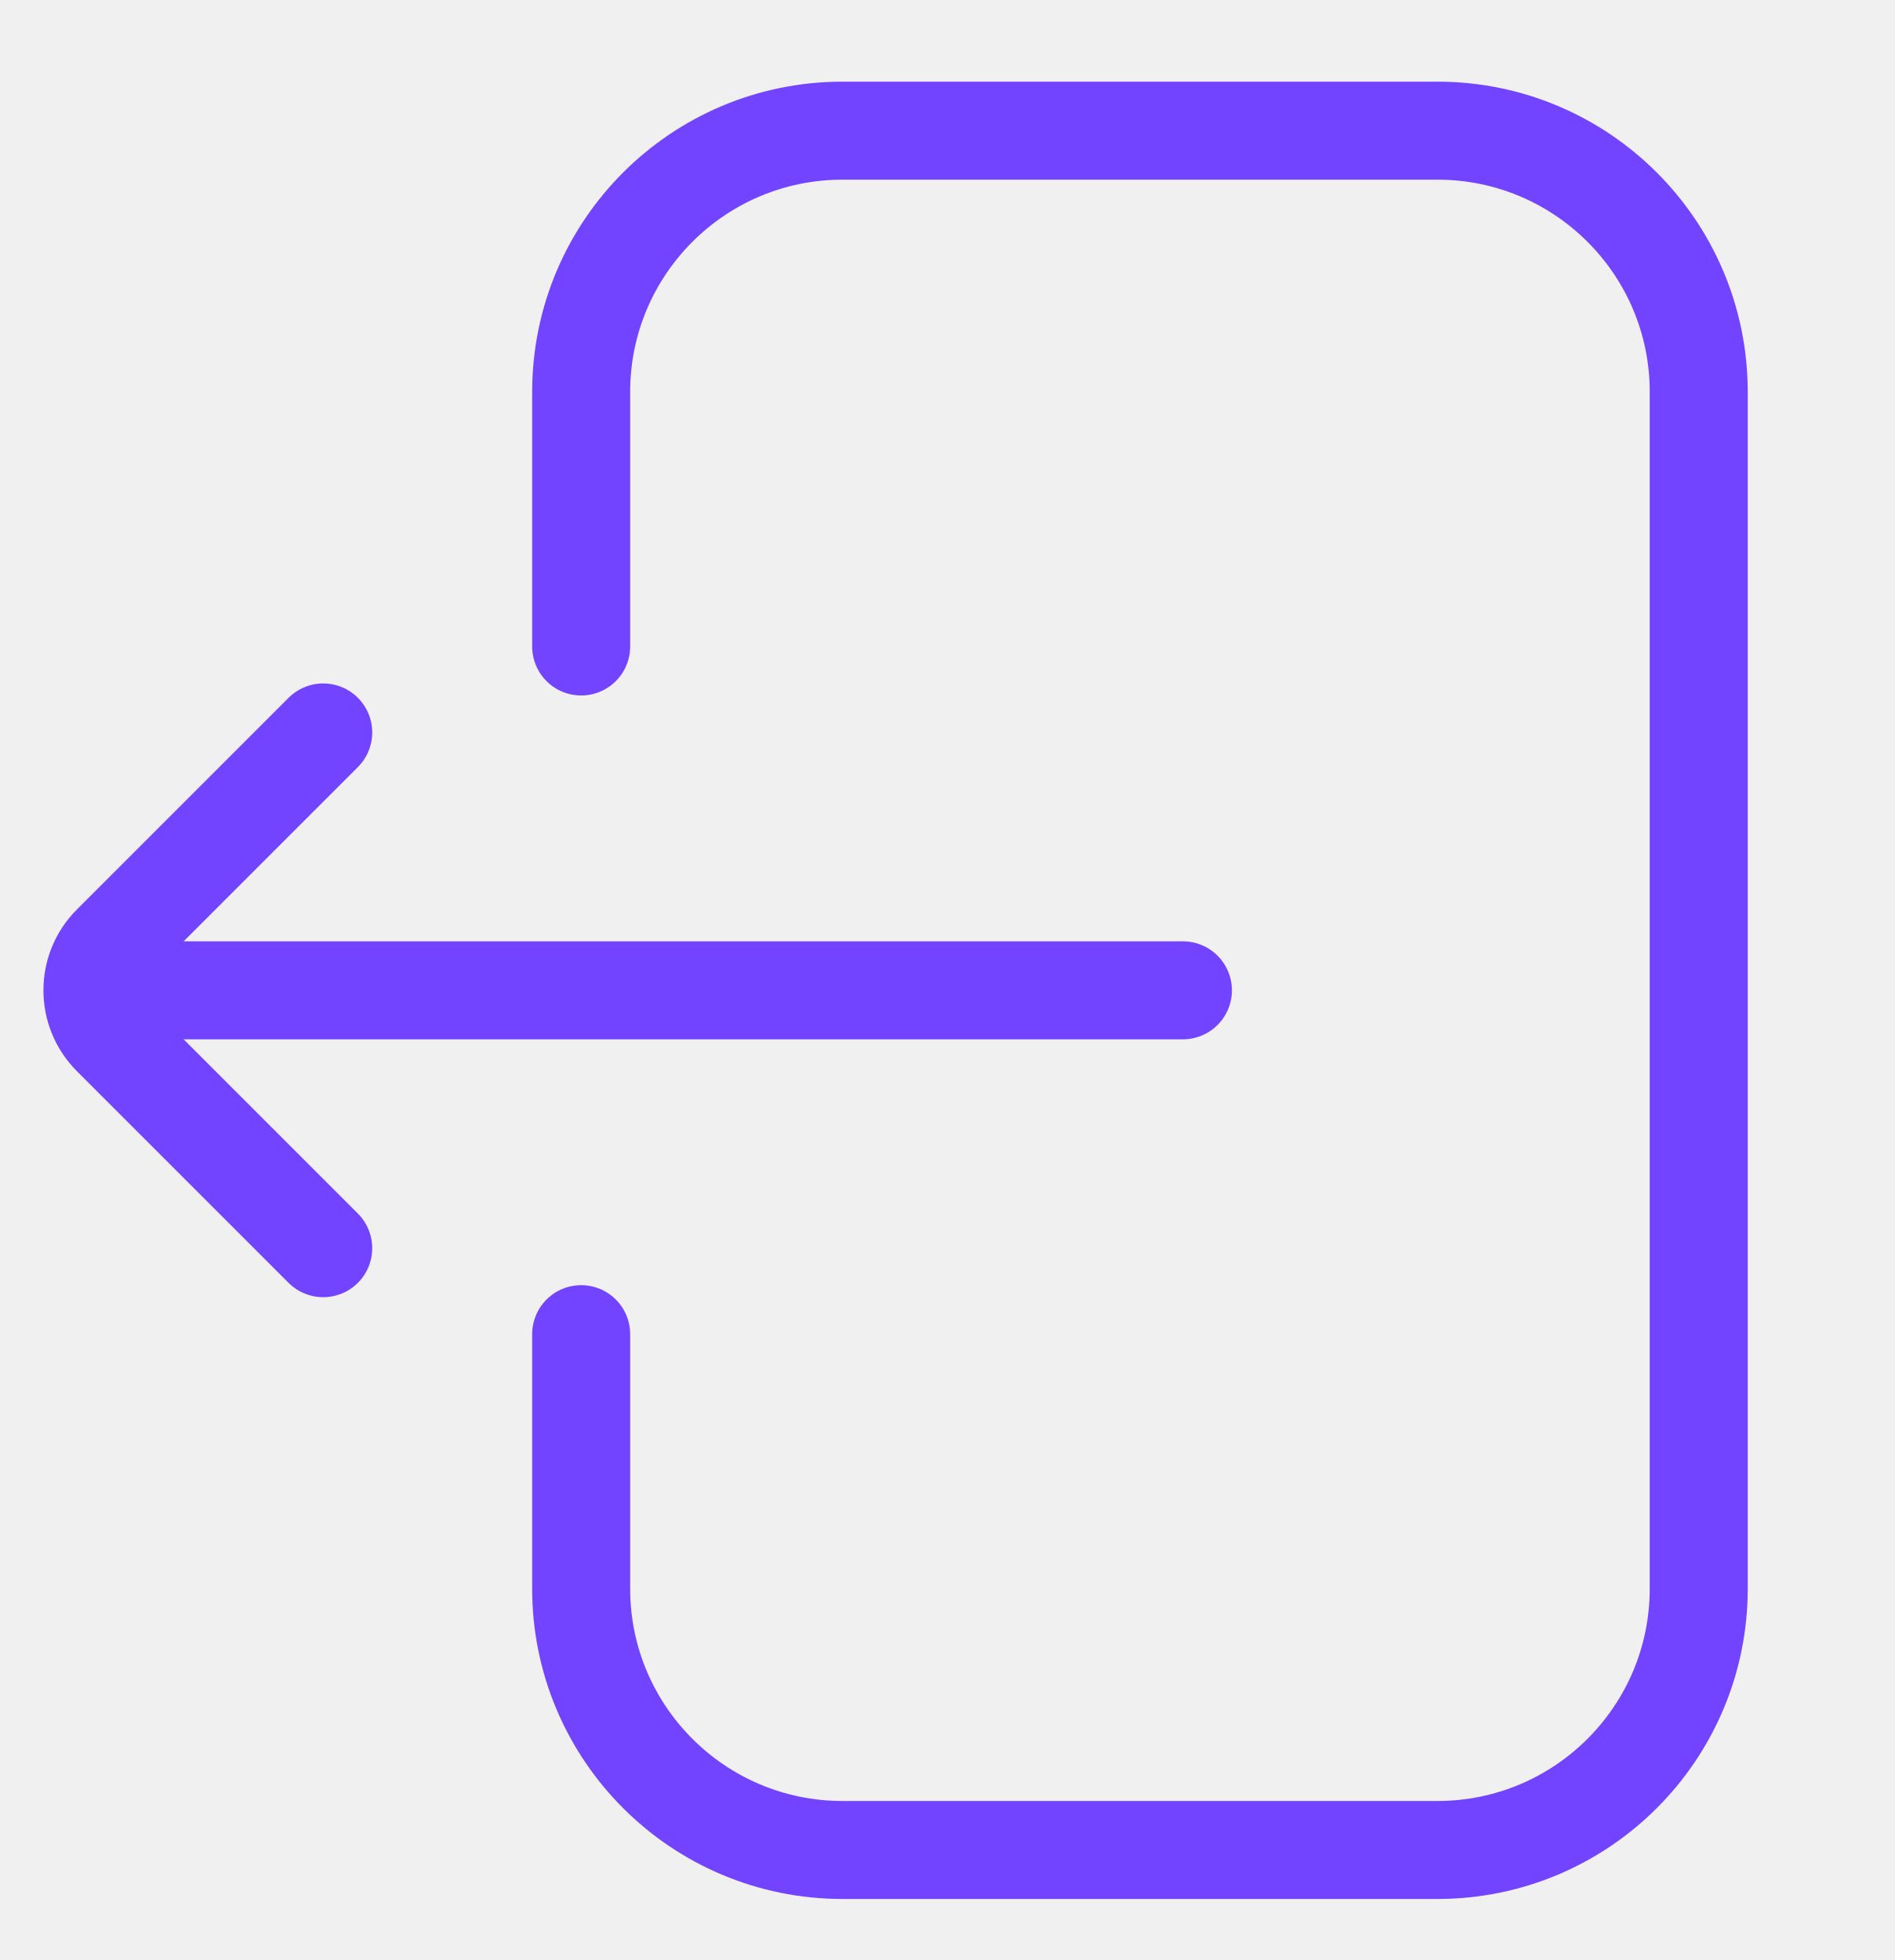
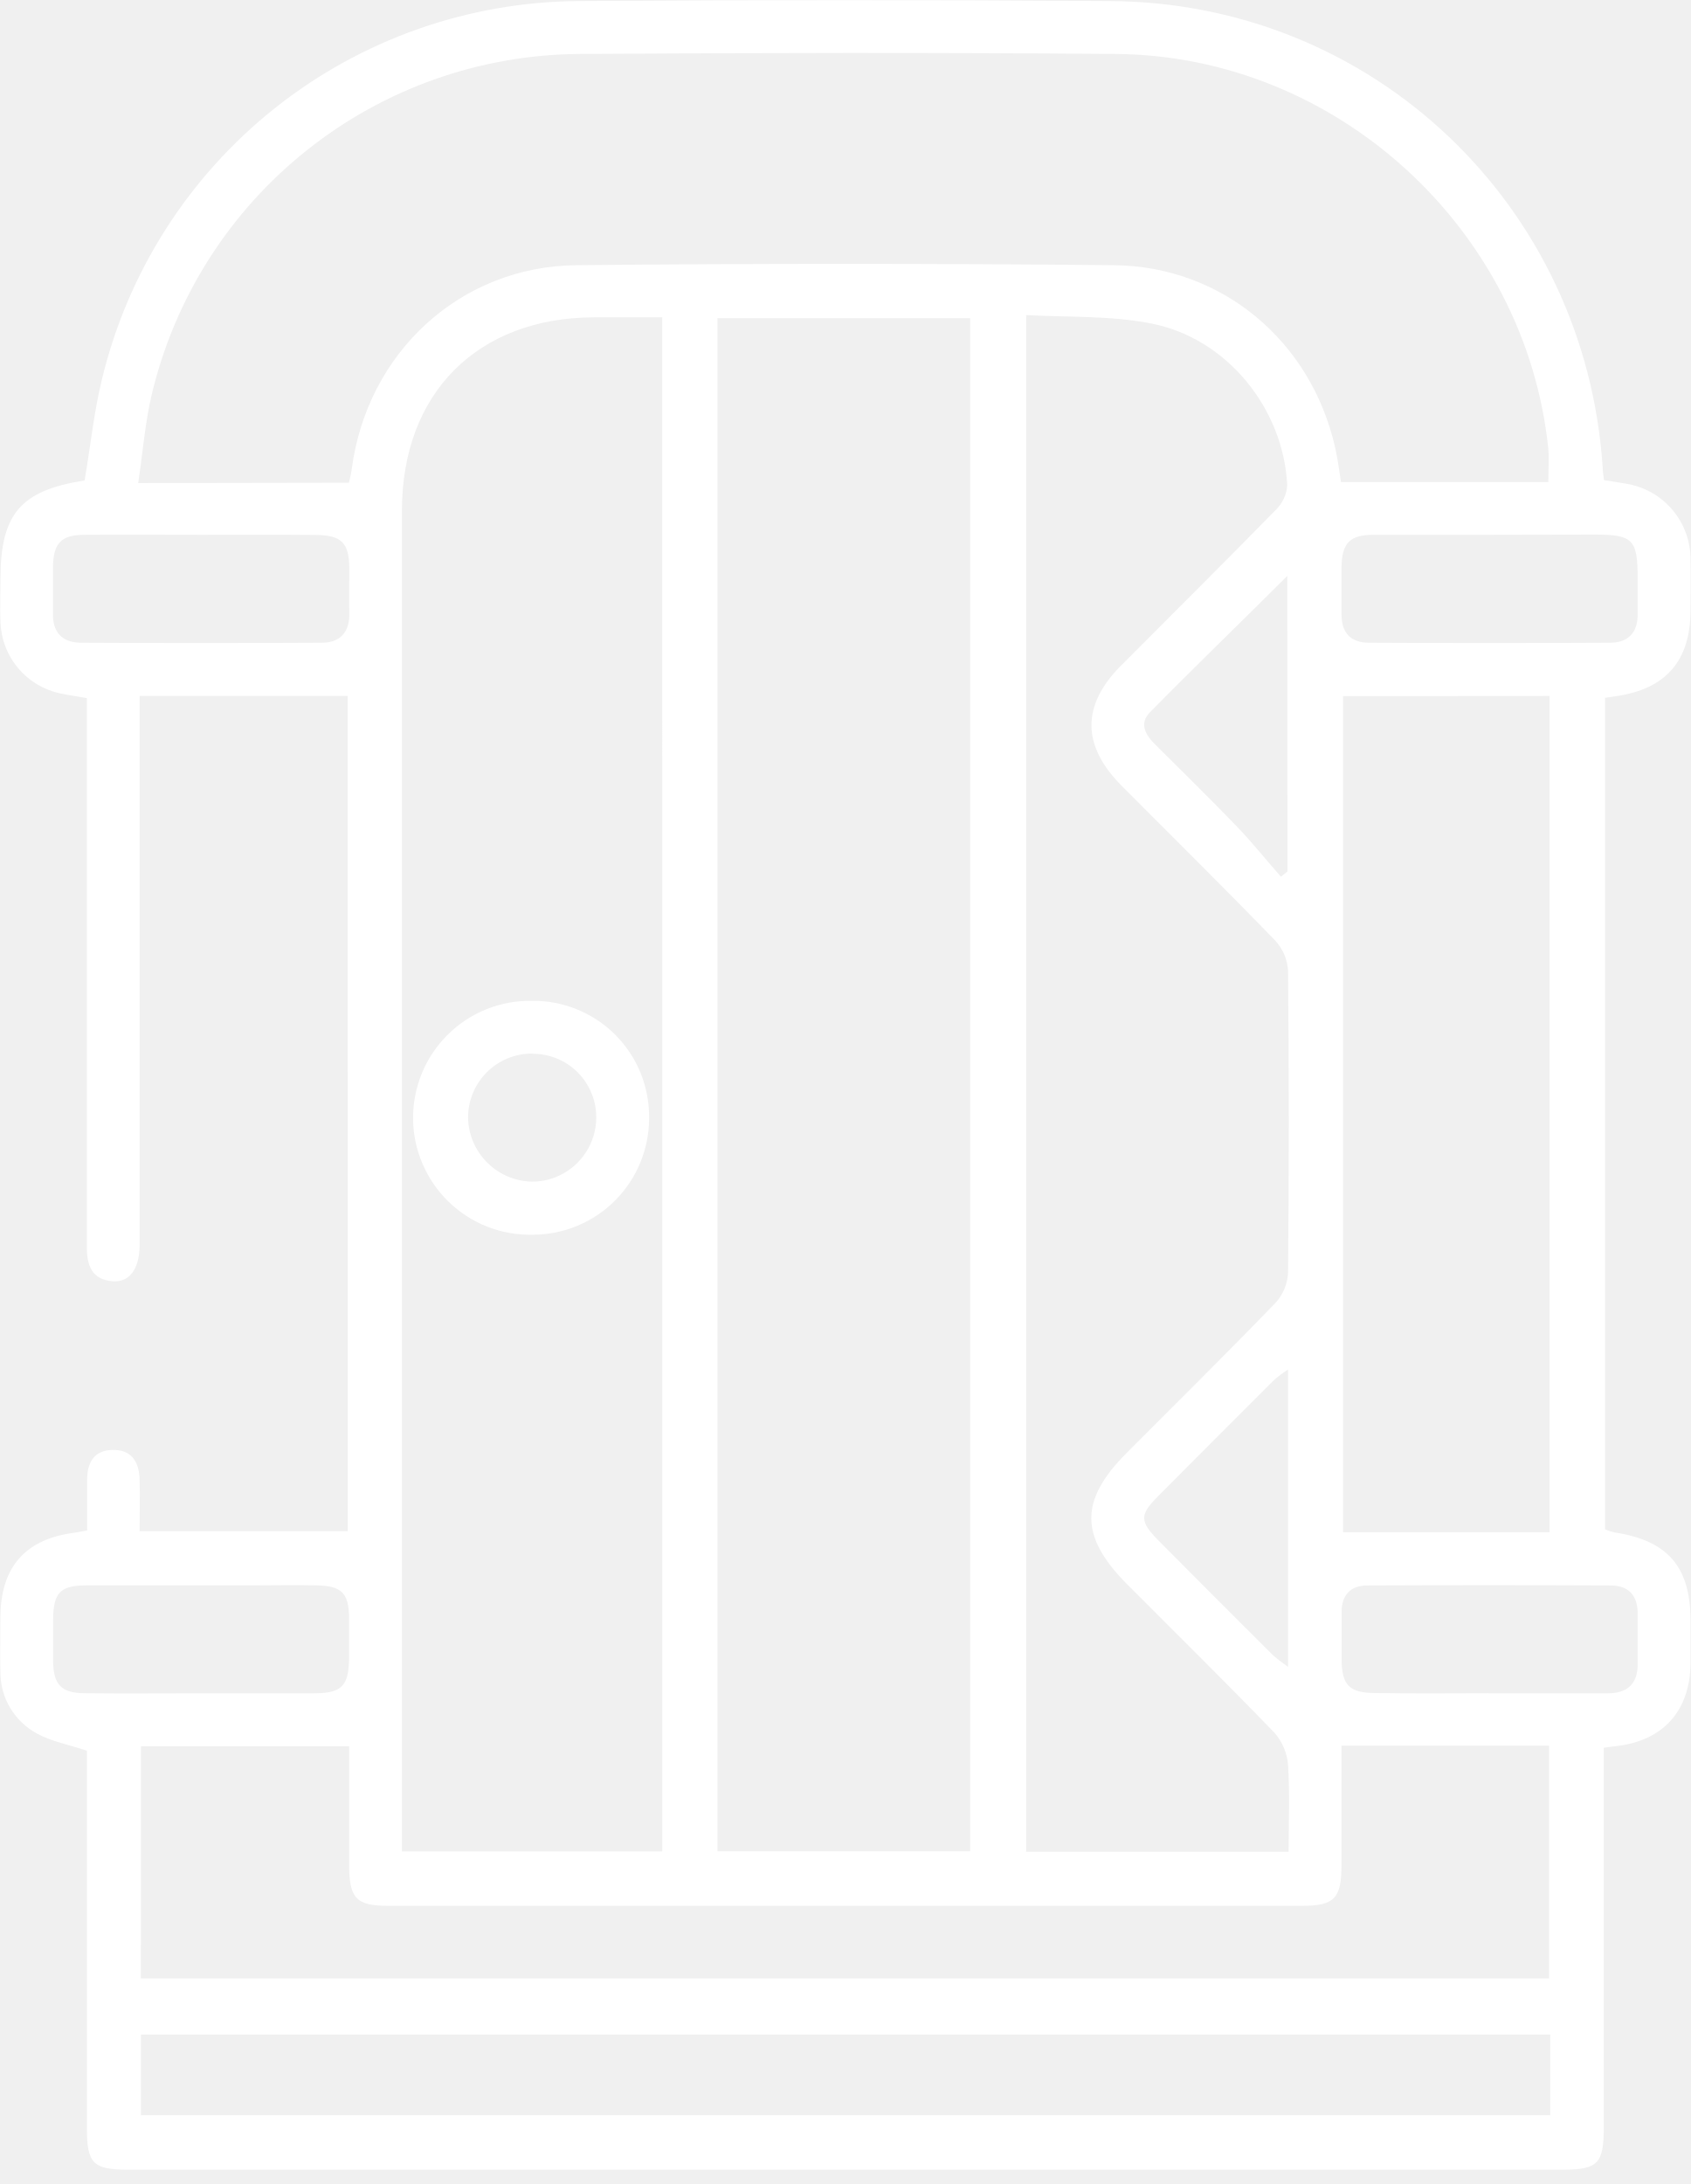
- <svg xmlns="http://www.w3.org/2000/svg" width="29" height="30" viewBox="0 0 29 30" fill="none">
-   <path d="M8.895 20.421V24.316C8.895 26.525 10.686 28.316 12.895 28.316H22C24.209 28.316 26 26.525 26 24.316V6C26 3.791 24.209 2 22 2H12.895C10.686 2 8.895 3.791 8.895 6V9.895" stroke="#7344FF" stroke-width="1.5" stroke-linecap="round" />
-   <path d="M4.947 19.105L1.707 15.865C1.317 15.475 1.317 14.841 1.707 14.451L4.947 11.211" stroke="#7344FF" stroke-width="1.5" stroke-linecap="round" />
-   <path d="M2.316 15.158L18.105 15.158" stroke="#7344FF" stroke-width="1.5" stroke-linecap="round" />
+ <svg xmlns="http://www.w3.org/2000/svg" width="24" height="31" viewBox="0 0 24 31" fill="none">
+   <g clip-path="url(#clip0_154_9078)">
+     <path d="M4.936 9.879H1.982V17.442C1.982 17.526 1.982 17.609 1.982 17.692C1.974 18.021 1.835 18.206 1.594 18.186C1.3 18.16 1.232 17.957 1.233 17.699C1.233 16.531 1.233 15.363 1.233 14.195V9.909C1.084 9.882 0.961 9.866 0.841 9.839C0.611 9.787 0.405 9.661 0.254 9.48C0.103 9.299 0.016 9.073 0.007 8.837C-0.003 8.629 0.007 8.42 0.007 8.212C0.007 7.294 0.295 6.96 1.201 6.82C1.284 6.341 1.332 5.856 1.447 5.386C1.812 3.865 2.676 2.51 3.901 1.536C5.126 0.563 6.641 0.028 8.205 0.015C10.723 -0.002 13.241 -0.002 15.76 0.015C19.489 0.037 22.511 2.909 22.753 6.643C22.753 6.694 22.764 6.745 22.771 6.815C22.876 6.832 22.975 6.846 23.074 6.864C23.334 6.903 23.572 7.035 23.742 7.236C23.912 7.436 24.004 7.692 23.999 7.955C24.004 8.195 23.999 8.435 23.999 8.675C23.995 9.38 23.65 9.776 22.953 9.88L22.786 9.905V21.708C22.831 21.727 22.877 21.741 22.924 21.752C23.675 21.867 23.996 22.238 23.999 22.99C23.999 23.199 23.999 23.408 23.999 23.616C23.992 24.284 23.609 24.709 22.947 24.784C22.896 24.789 22.846 24.798 22.768 24.808V25.186C22.768 26.854 22.768 28.523 22.768 30.192C22.768 30.715 22.685 30.797 22.176 30.797H1.818C1.323 30.797 1.234 30.709 1.234 30.212C1.234 28.533 1.234 26.854 1.234 25.176V24.85C0.967 24.761 0.726 24.718 0.523 24.605C0.366 24.52 0.235 24.394 0.143 24.24C0.052 24.087 0.005 23.911 0.006 23.732C-0.002 23.472 0.006 23.211 0.006 22.95C0.01 22.243 0.36 21.845 1.055 21.756C1.105 21.749 1.154 21.738 1.237 21.723C1.237 21.478 1.237 21.24 1.237 21.003C1.237 20.766 1.332 20.586 1.593 20.581C1.872 20.573 1.976 20.754 1.982 21.004C1.988 21.233 1.982 21.461 1.982 21.734H4.937L4.936 9.879ZM10.185 4.516V26.277H13.773V4.516H10.185ZM9.401 4.504C9.035 4.504 8.734 4.504 8.434 4.504C6.777 4.509 5.707 5.581 5.706 7.248C5.706 13.481 5.706 19.714 5.706 25.947V26.28H9.402L9.401 4.504ZM4.953 6.852C4.964 6.802 4.984 6.733 4.993 6.663C5.208 5.009 6.53 3.779 8.188 3.764C10.728 3.739 13.268 3.739 15.807 3.764C17.35 3.777 18.612 4.842 18.954 6.35C18.992 6.517 19.015 6.695 19.037 6.842H21.981C21.981 6.66 21.993 6.515 21.981 6.373C21.661 3.253 18.977 0.791 15.842 0.766C13.302 0.745 10.763 0.749 8.223 0.766C6.816 0.776 5.452 1.258 4.352 2.136C3.251 3.013 2.477 4.235 2.153 5.605C2.06 6.001 2.028 6.413 1.962 6.857L4.953 6.852ZM14.568 4.475V26.284H18.294C18.294 25.861 18.312 25.456 18.286 25.053C18.273 24.884 18.206 24.724 18.095 24.597C17.408 23.885 16.703 23.191 16.004 22.49C15.325 21.809 15.323 21.296 15.994 20.624C16.7 19.916 17.412 19.213 18.106 18.495C18.214 18.378 18.278 18.226 18.286 18.067C18.3 16.639 18.3 15.21 18.286 13.782C18.278 13.622 18.214 13.471 18.106 13.353C17.389 12.612 16.655 11.888 15.927 11.157C15.355 10.583 15.351 10.013 15.916 9.446C16.651 8.709 17.39 7.975 18.119 7.23C18.21 7.139 18.266 7.018 18.274 6.888C18.223 5.804 17.421 4.803 16.349 4.593C15.766 4.476 15.154 4.506 14.568 4.472V4.475ZM19.067 9.881V21.749H21.998V9.879L19.067 9.881ZM2 28.082H21.991V24.778H19.044C19.044 25.337 19.044 25.909 19.044 26.48C19.044 26.948 18.941 27.052 18.479 27.052H5.519C5.059 27.052 4.958 26.948 4.957 26.478C4.957 25.907 4.957 25.335 4.957 24.787H2.001L2 28.082ZM22.008 28.879H2.001V30.023H22.008V28.879ZM2.855 7.591C2.304 7.591 1.753 7.587 1.202 7.591C0.869 7.591 0.758 7.71 0.752 8.044C0.752 8.263 0.752 8.481 0.752 8.7C0.745 8.97 0.876 9.117 1.139 9.123C2.282 9.129 3.425 9.129 4.568 9.123C4.832 9.123 4.964 8.971 4.959 8.706C4.954 8.497 4.959 8.288 4.959 8.081C4.959 7.704 4.851 7.596 4.48 7.593C3.936 7.588 3.395 7.591 2.855 7.591ZM21.151 7.591C20.6 7.591 20.049 7.591 19.498 7.591C19.164 7.591 19.052 7.708 19.045 8.041C19.045 8.27 19.045 8.499 19.045 8.728C19.045 8.987 19.183 9.121 19.427 9.123C20.57 9.129 21.713 9.129 22.856 9.123C23.117 9.123 23.256 8.976 23.249 8.706C23.249 8.539 23.249 8.372 23.249 8.205C23.249 7.658 23.181 7.589 22.647 7.588L21.151 7.591ZM2.857 24.035C3.387 24.035 3.916 24.035 4.447 24.035C4.858 24.035 4.953 23.935 4.956 23.515C4.956 23.328 4.956 23.14 4.956 22.953C4.949 22.613 4.851 22.512 4.503 22.503C4.192 22.496 3.88 22.503 3.568 22.503C2.788 22.503 2.009 22.503 1.232 22.503C0.851 22.503 0.758 22.608 0.754 22.99C0.754 23.188 0.754 23.387 0.754 23.584C0.76 23.918 0.873 24.032 1.207 24.034C1.755 24.04 2.306 24.035 2.857 24.035ZM21.138 24.035H22.821C23.096 24.035 23.251 23.91 23.249 23.618C23.249 23.378 23.249 23.139 23.249 22.899C23.249 22.642 23.116 22.506 22.869 22.504C21.716 22.499 20.562 22.499 19.409 22.504C19.178 22.504 19.046 22.638 19.046 22.882C19.046 23.111 19.046 23.34 19.046 23.569C19.052 23.921 19.159 24.028 19.518 24.031C20.057 24.04 20.598 24.035 21.138 24.034V24.035ZM18.275 8.175C17.607 8.842 16.956 9.469 16.324 10.112C16.165 10.274 16.266 10.438 16.407 10.575C16.791 10.957 17.179 11.336 17.555 11.727C17.775 11.955 17.972 12.204 18.185 12.444L18.278 12.369L18.275 8.175ZM18.286 19.439C18.216 19.484 18.15 19.534 18.087 19.588C17.534 20.14 16.982 20.692 16.432 21.246C16.176 21.504 16.181 21.598 16.447 21.867C16.989 22.414 17.534 22.959 18.08 23.502C18.146 23.558 18.214 23.61 18.286 23.659V19.439Z" fill="white" />
+     <path d="M9.215 15.872C9.215 16.309 9.042 16.729 8.733 17.039C8.425 17.349 8.006 17.524 7.568 17.526C7.347 17.531 7.127 17.493 6.921 17.413C6.715 17.332 6.527 17.212 6.369 17.058C6.21 16.904 6.084 16.72 5.997 16.516C5.91 16.313 5.865 16.094 5.864 15.873C5.863 15.652 5.907 15.433 5.992 15.228C6.076 15.024 6.201 14.839 6.359 14.684C6.516 14.528 6.703 14.406 6.908 14.324C7.113 14.242 7.333 14.202 7.554 14.206C7.773 14.203 7.991 14.245 8.194 14.328C8.397 14.411 8.581 14.534 8.736 14.689C8.89 14.844 9.013 15.029 9.095 15.232C9.177 15.435 9.218 15.653 9.215 15.872ZM7.563 14.954C7.442 14.953 7.323 14.976 7.211 15.021C7.1 15.066 6.998 15.133 6.913 15.218C6.828 15.303 6.76 15.404 6.714 15.515C6.668 15.626 6.644 15.746 6.645 15.866C6.65 16.103 6.745 16.329 6.912 16.497C7.078 16.666 7.303 16.764 7.54 16.772C7.66 16.774 7.779 16.752 7.89 16.708C8.001 16.663 8.103 16.598 8.188 16.514C8.274 16.431 8.343 16.331 8.39 16.221C8.438 16.111 8.463 15.993 8.464 15.873C8.467 15.754 8.445 15.634 8.4 15.523C8.355 15.412 8.289 15.31 8.205 15.225C8.12 15.139 8.02 15.072 7.909 15.026C7.798 14.98 7.679 14.957 7.559 14.957L7.563 14.954Z" fill="white" />
+   </g>
+   <defs>
+     <clipPath id="clip0_154_9078">
+       <rect width="24" height="30.796" fill="white" />
+     </clipPath>
+   </defs>
</svg>
